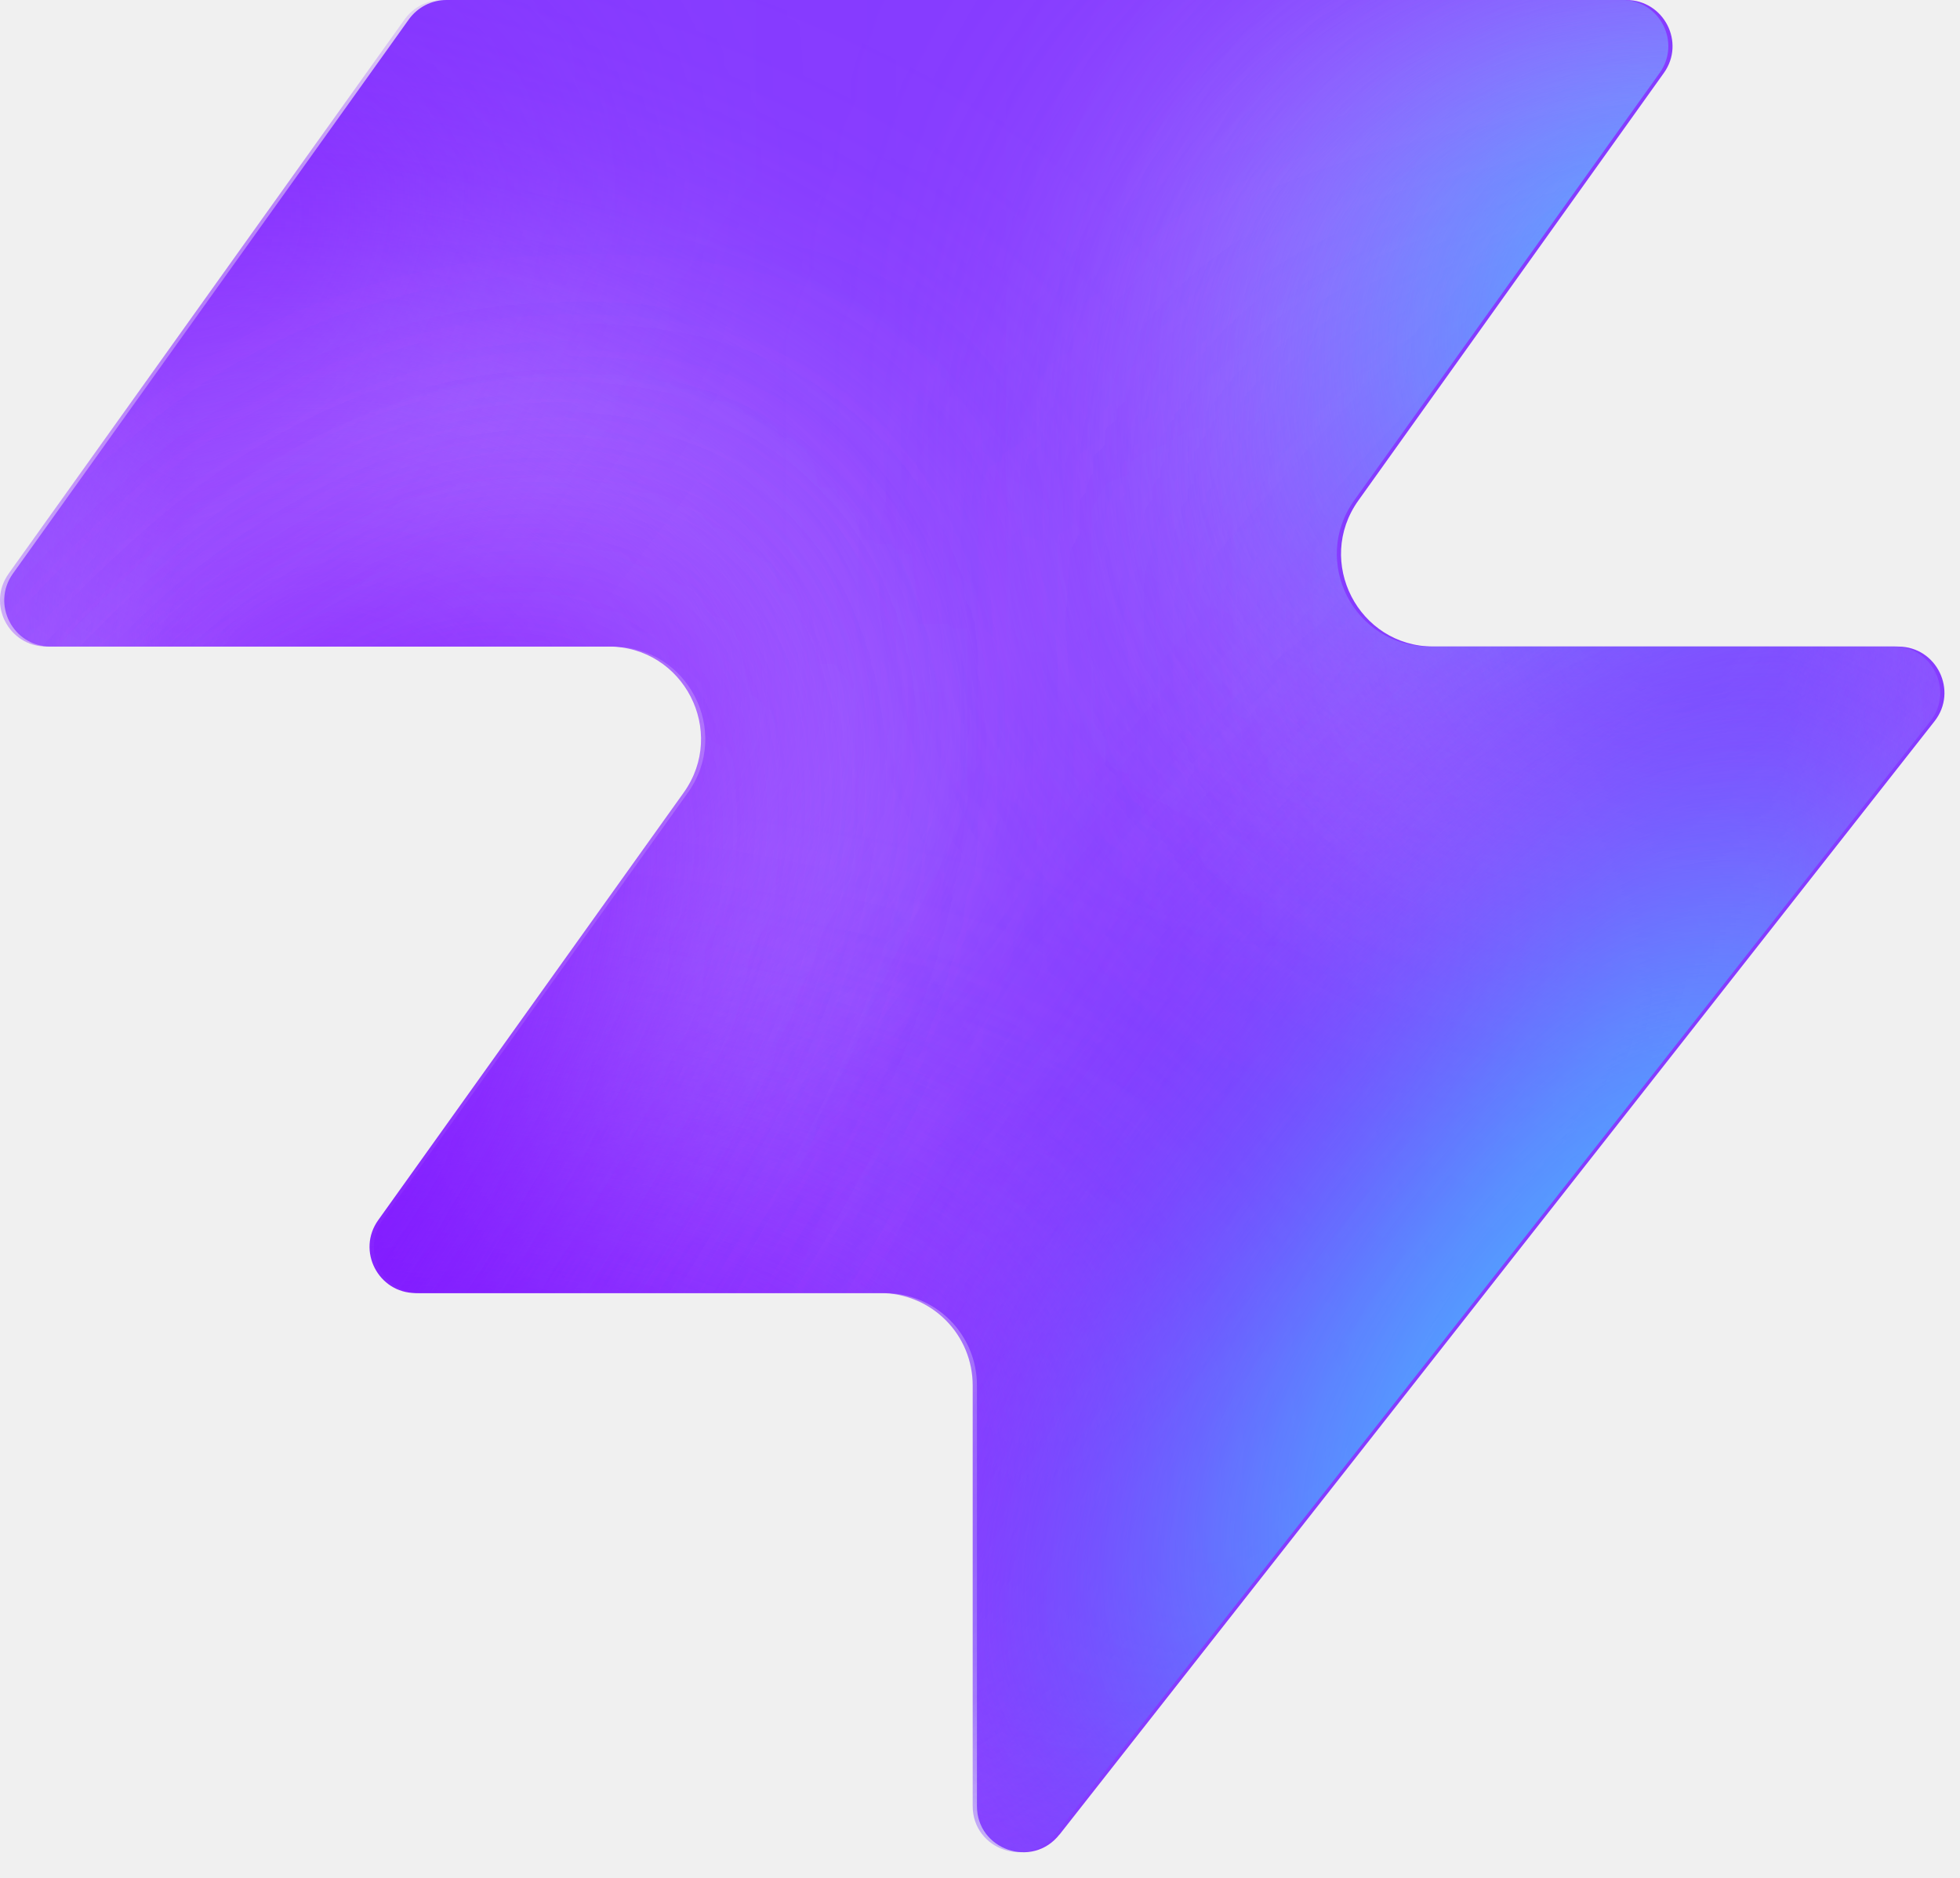
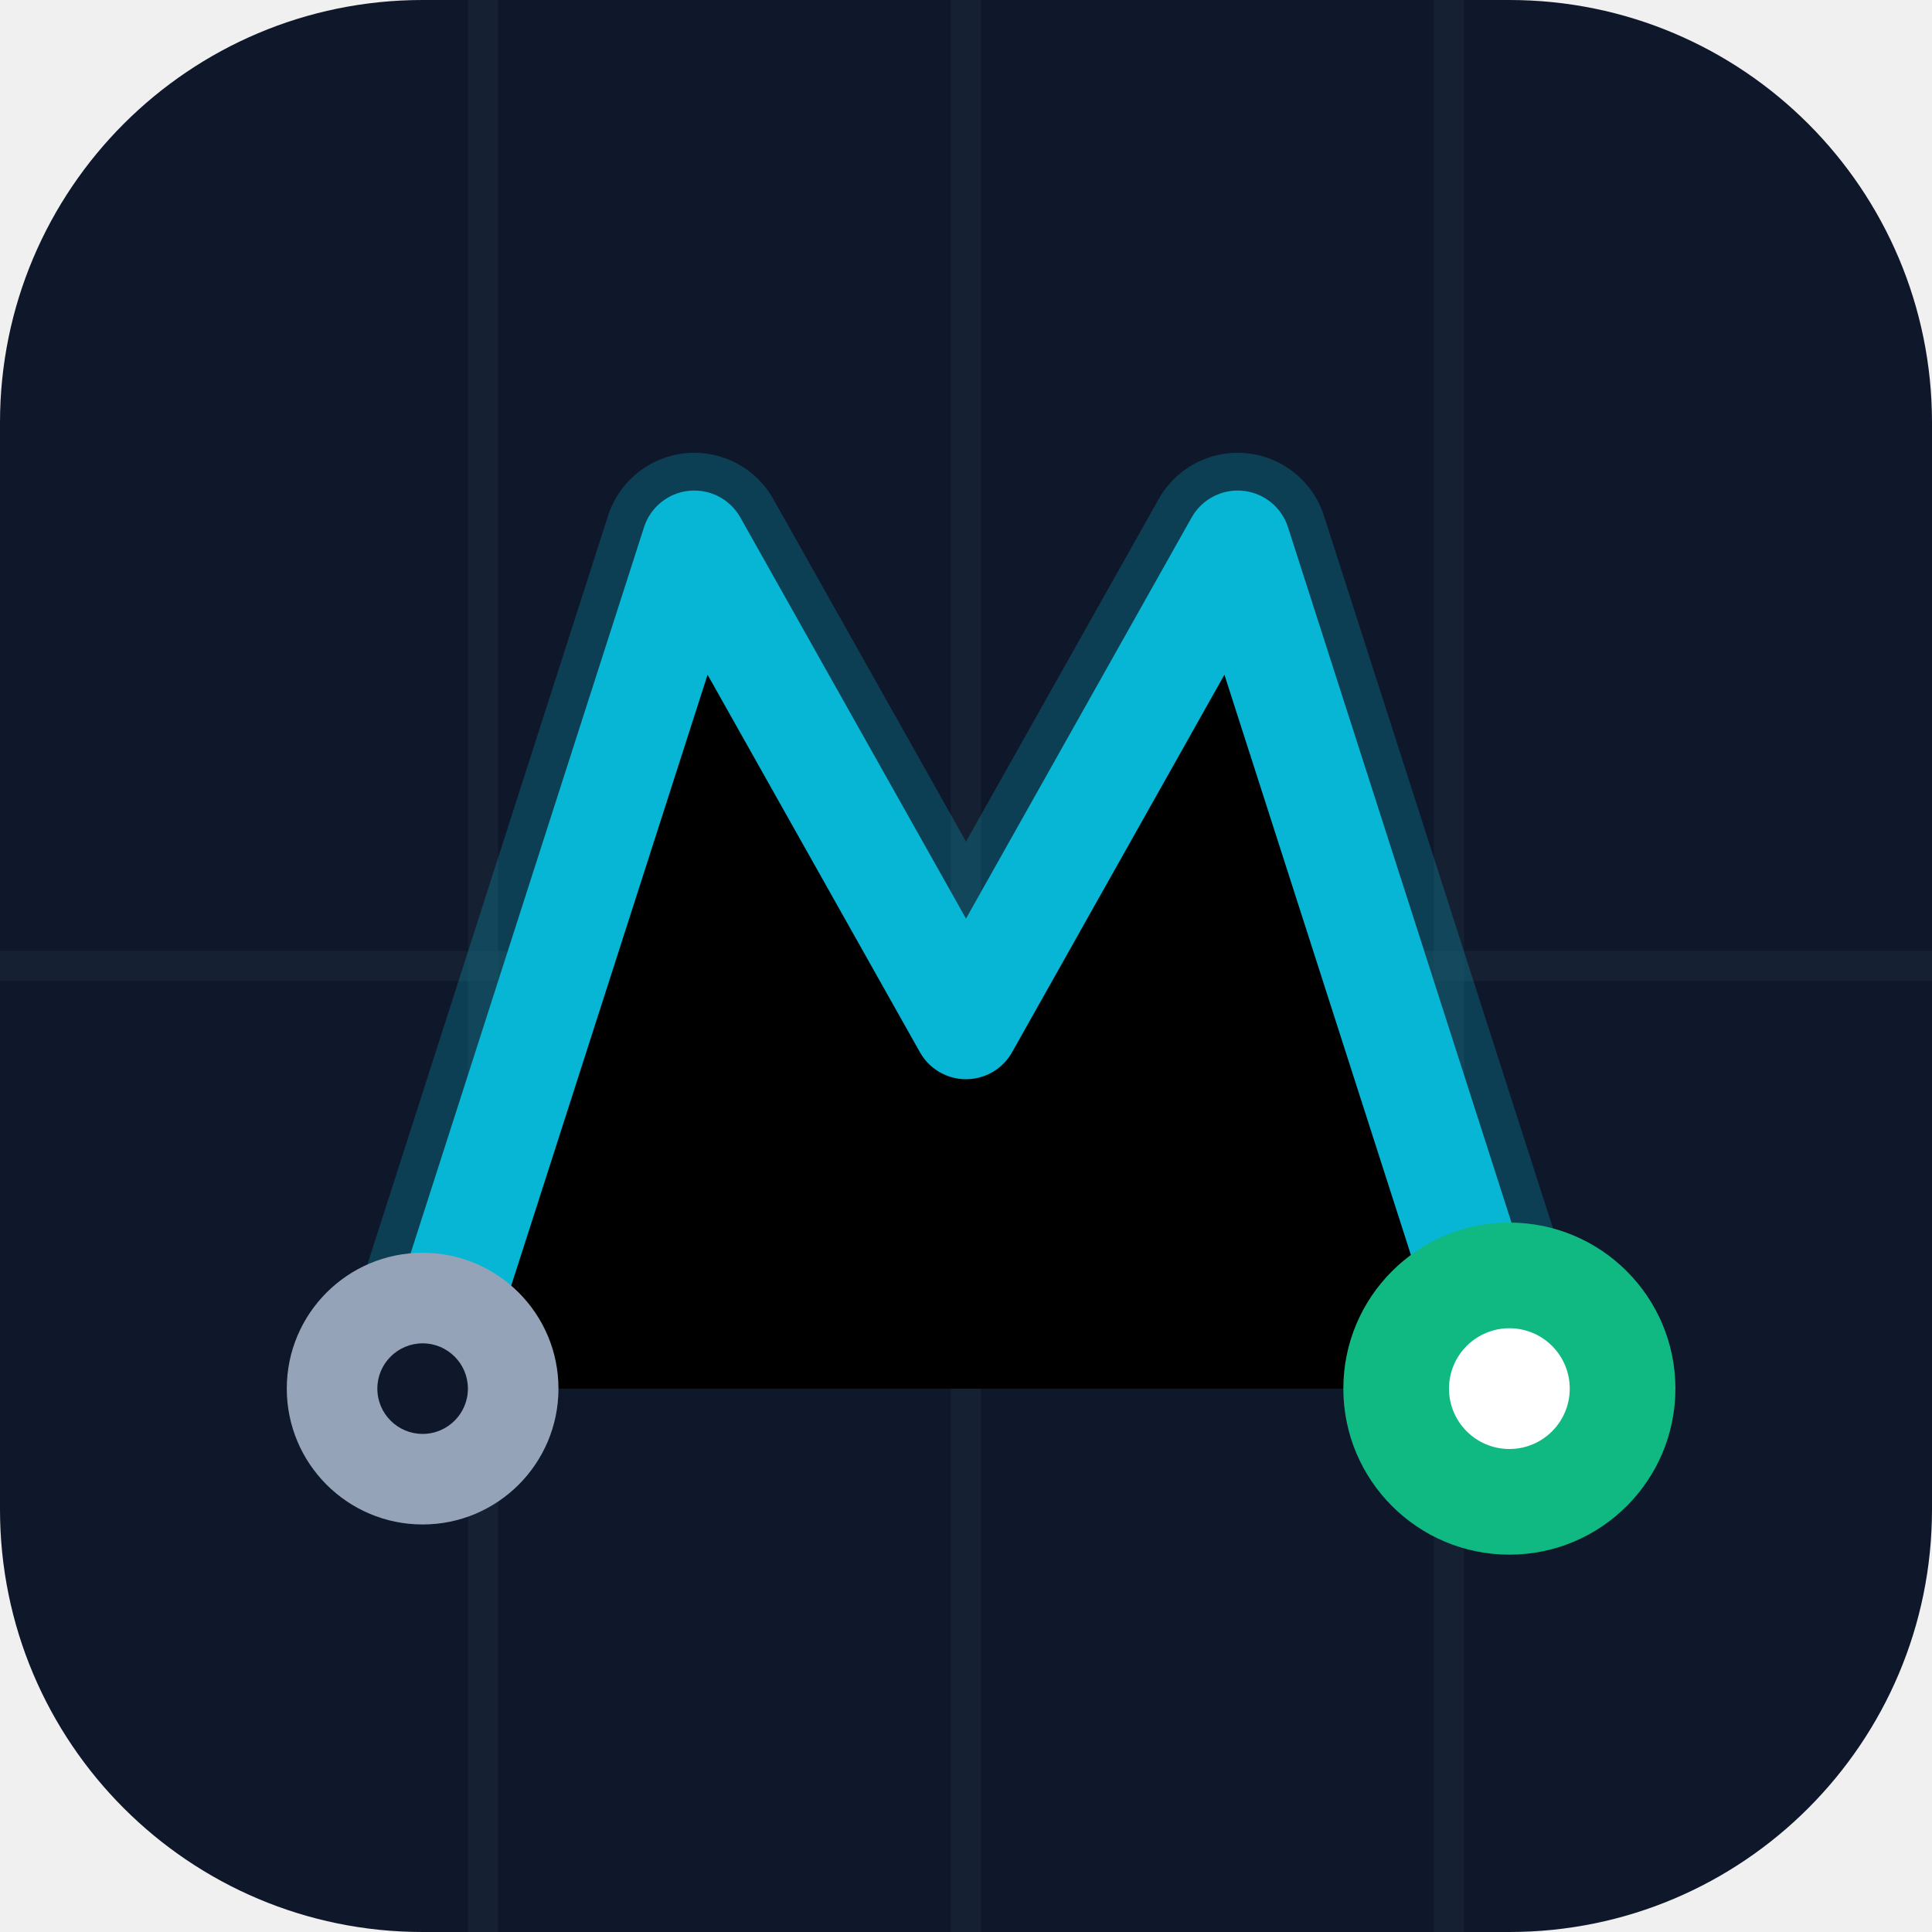
- <svg xmlns="http://www.w3.org/2000/svg" width="48" height="46" fill="none" viewBox="0 0 48 46">
-   <path fill="#863bff" d="M25.946 44.938c-.664.845-2.021.375-2.021-.698V33.937a2.26 2.26 0 0 0-2.262-2.262H10.287c-.92 0-1.456-1.04-.92-1.788l7.48-10.471c1.07-1.497 0-3.578-1.842-3.578H1.237c-.92 0-1.456-1.04-.92-1.788L10.013.474c.214-.297.556-.474.92-.474h28.894c.92 0 1.456 1.04.92 1.788l-7.48 10.471c-1.07 1.498 0 3.579 1.842 3.579h11.377c.943 0 1.473 1.088.89 1.83L25.947 44.94z" style="fill:#863bff;fill:color(display-p3 .525 .23 1);fill-opacity:1" />
-   <mask id="a" width="48" height="46" x="0" y="0" maskUnits="userSpaceOnUse" style="mask-type:alpha">
-     <path fill="#000" d="M25.842 44.938c-.664.844-2.021.375-2.021-.698V33.937a2.26 2.26 0 0 0-2.262-2.262H10.183c-.92 0-1.456-1.04-.92-1.788l7.48-10.471c1.07-1.498 0-3.579-1.842-3.579H1.133c-.92 0-1.456-1.04-.92-1.787L9.91.473c.214-.297.556-.474.92-.474h28.894c.92 0 1.456 1.04.92 1.788l-7.48 10.471c-1.07 1.498 0 3.578 1.842 3.578h11.377c.943 0 1.473 1.088.89 1.832L25.843 44.94z" style="fill:#000;fill-opacity:1" />
-   </mask>
-   <g mask="url(#a)">
-     <g filter="url(#b)">
-       <ellipse cx="5.508" cy="14.704" fill="#ede6ff" rx="5.508" ry="14.704" style="fill:#ede6ff;fill:color(display-p3 .927 .903 1);fill-opacity:1" transform="matrix(.00324 1 1 -.00324 -4.47 31.516)" />
-     </g>
-     <g filter="url(#c)">
-       <ellipse cx="10.399" cy="29.851" fill="#ede6ff" rx="10.399" ry="29.851" style="fill:#ede6ff;fill:color(display-p3 .927 .903 1);fill-opacity:1" transform="matrix(.00324 1 1 -.00324 -39.328 7.883)" />
-     </g>
-     <g filter="url(#d)">
-       <ellipse cx="5.508" cy="30.487" fill="#7e14ff" rx="5.508" ry="30.487" style="fill:#7e14ff;fill:color(display-p3 .492 .077 1);fill-opacity:1" transform="rotate(89.814 -25.913 -14.639)scale(1 -1)" />
-     </g>
-     <g filter="url(#e)">
-       <ellipse cx="5.508" cy="30.599" fill="#7e14ff" rx="5.508" ry="30.599" style="fill:#7e14ff;fill:color(display-p3 .492 .077 1);fill-opacity:1" transform="rotate(89.814 -32.644 -3.334)scale(1 -1)" />
-     </g>
-     <g filter="url(#f)">
-       <ellipse cx="5.508" cy="30.599" fill="#7e14ff" rx="5.508" ry="30.599" style="fill:#7e14ff;fill:color(display-p3 .492 .077 1);fill-opacity:1" transform="matrix(.00324 1 1 -.00324 -34.34 30.47)" />
-     </g>
-     <g filter="url(#g)">
-       <ellipse cx="14.072" cy="22.078" fill="#ede6ff" rx="14.072" ry="22.078" style="fill:#ede6ff;fill:color(display-p3 .927 .903 1);fill-opacity:1" transform="rotate(93.35 24.506 48.493)scale(-1 1)" />
-     </g>
-     <g filter="url(#h)">
-       <ellipse cx="3.47" cy="21.501" fill="#7e14ff" rx="3.47" ry="21.501" style="fill:#7e14ff;fill:color(display-p3 .492 .077 1);fill-opacity:1" transform="rotate(89.009 28.708 47.59)scale(-1 1)" />
-     </g>
-     <g filter="url(#i)">
-       <ellipse cx="3.47" cy="21.501" fill="#7e14ff" rx="3.47" ry="21.501" style="fill:#7e14ff;fill:color(display-p3 .492 .077 1);fill-opacity:1" transform="rotate(89.009 28.708 47.59)scale(-1 1)" />
-     </g>
-     <g filter="url(#j)">
-       <ellipse cx=".387" cy="8.972" fill="#7e14ff" rx="4.407" ry="29.108" style="fill:#7e14ff;fill:color(display-p3 .492 .077 1);fill-opacity:1" transform="rotate(39.51 .387 8.972)" />
-     </g>
-     <g filter="url(#k)">
-       <ellipse cx="47.523" cy="-6.092" fill="#7e14ff" rx="4.407" ry="29.108" style="fill:#7e14ff;fill:color(display-p3 .492 .077 1);fill-opacity:1" transform="rotate(37.892 47.523 -6.092)" />
-     </g>
-     <g filter="url(#l)">
-       <ellipse cx="41.412" cy="6.333" fill="#47bfff" rx="5.971" ry="9.665" style="fill:#47bfff;fill:color(display-p3 .28 .748 1);fill-opacity:1" transform="rotate(37.892 41.412 6.333)" />
-     </g>
-     <g filter="url(#m)">
-       <ellipse cx="-1.879" cy="38.332" fill="#7e14ff" rx="4.407" ry="29.108" style="fill:#7e14ff;fill:color(display-p3 .492 .077 1);fill-opacity:1" transform="rotate(37.892 -1.88 38.332)" />
-     </g>
-     <g filter="url(#n)">
-       <ellipse cx="-1.879" cy="38.332" fill="#7e14ff" rx="4.407" ry="29.108" style="fill:#7e14ff;fill:color(display-p3 .492 .077 1);fill-opacity:1" transform="rotate(37.892 -1.88 38.332)" />
-     </g>
-     <g filter="url(#o)">
-       <ellipse cx="35.651" cy="29.907" fill="#7e14ff" rx="4.407" ry="29.108" style="fill:#7e14ff;fill:color(display-p3 .492 .077 1);fill-opacity:1" transform="rotate(37.892 35.651 29.907)" />
-     </g>
-     <g filter="url(#p)">
-       <ellipse cx="38.418" cy="32.4" fill="#47bfff" rx="5.971" ry="15.297" style="fill:#47bfff;fill:color(display-p3 .28 .748 1);fill-opacity:1" transform="rotate(37.892 38.418 32.4)" />
-     </g>
-   </g>
+ <svg xmlns="http://www.w3.org/2000/svg" viewBox="0 0 64 64" width="100%" height="100%">
  <defs>
-     <filter id="b" width="60.045" height="41.654" x="-19.77" y="16.149" color-interpolation-filters="sRGB" filterUnits="userSpaceOnUse">
-       <feFlood flood-opacity="0" result="BackgroundImageFix" />
-       <feBlend in="SourceGraphic" in2="BackgroundImageFix" result="shape" />
-       <feGaussianBlur result="effect1_foregroundBlur_2002_17158" stdDeviation="7.659" />
-     </filter>
-     <filter id="c" width="90.34" height="51.437" x="-54.613" y="-7.533" color-interpolation-filters="sRGB" filterUnits="userSpaceOnUse">
-       <feFlood flood-opacity="0" result="BackgroundImageFix" />
-       <feBlend in="SourceGraphic" in2="BackgroundImageFix" result="shape" />
-       <feGaussianBlur result="effect1_foregroundBlur_2002_17158" stdDeviation="7.659" />
-     </filter>
-     <filter id="d" width="79.355" height="29.4" x="-49.64" y="2.03" color-interpolation-filters="sRGB" filterUnits="userSpaceOnUse">
-       <feFlood flood-opacity="0" result="BackgroundImageFix" />
-       <feBlend in="SourceGraphic" in2="BackgroundImageFix" result="shape" />
-       <feGaussianBlur result="effect1_foregroundBlur_2002_17158" stdDeviation="4.596" />
-     </filter>
-     <filter id="e" width="79.579" height="29.4" x="-45.045" y="20.029" color-interpolation-filters="sRGB" filterUnits="userSpaceOnUse">
-       <feFlood flood-opacity="0" result="BackgroundImageFix" />
-       <feBlend in="SourceGraphic" in2="BackgroundImageFix" result="shape" />
-       <feGaussianBlur result="effect1_foregroundBlur_2002_17158" stdDeviation="4.596" />
-     </filter>
-     <filter id="f" width="79.579" height="29.4" x="-43.513" y="21.178" color-interpolation-filters="sRGB" filterUnits="userSpaceOnUse">
-       <feFlood flood-opacity="0" result="BackgroundImageFix" />
-       <feBlend in="SourceGraphic" in2="BackgroundImageFix" result="shape" />
-       <feGaussianBlur result="effect1_foregroundBlur_2002_17158" stdDeviation="4.596" />
-     </filter>
-     <filter id="g" width="74.749" height="58.852" x="15.756" y="-17.901" color-interpolation-filters="sRGB" filterUnits="userSpaceOnUse">
-       <feFlood flood-opacity="0" result="BackgroundImageFix" />
-       <feBlend in="SourceGraphic" in2="BackgroundImageFix" result="shape" />
-       <feGaussianBlur result="effect1_foregroundBlur_2002_17158" stdDeviation="7.659" />
-     </filter>
-     <filter id="h" width="61.377" height="25.362" x="23.548" y="2.284" color-interpolation-filters="sRGB" filterUnits="userSpaceOnUse">
-       <feFlood flood-opacity="0" result="BackgroundImageFix" />
-       <feBlend in="SourceGraphic" in2="BackgroundImageFix" result="shape" />
-       <feGaussianBlur result="effect1_foregroundBlur_2002_17158" stdDeviation="4.596" />
-     </filter>
-     <filter id="i" width="61.377" height="25.362" x="23.548" y="2.284" color-interpolation-filters="sRGB" filterUnits="userSpaceOnUse">
-       <feFlood flood-opacity="0" result="BackgroundImageFix" />
-       <feBlend in="SourceGraphic" in2="BackgroundImageFix" result="shape" />
-       <feGaussianBlur result="effect1_foregroundBlur_2002_17158" stdDeviation="4.596" />
-     </filter>
-     <filter id="j" width="56.045" height="63.649" x="-27.636" y="-22.853" color-interpolation-filters="sRGB" filterUnits="userSpaceOnUse">
-       <feFlood flood-opacity="0" result="BackgroundImageFix" />
-       <feBlend in="SourceGraphic" in2="BackgroundImageFix" result="shape" />
-       <feGaussianBlur result="effect1_foregroundBlur_2002_17158" stdDeviation="4.596" />
-     </filter>
-     <filter id="k" width="54.814" height="64.646" x="20.116" y="-38.415" color-interpolation-filters="sRGB" filterUnits="userSpaceOnUse">
-       <feFlood flood-opacity="0" result="BackgroundImageFix" />
-       <feBlend in="SourceGraphic" in2="BackgroundImageFix" result="shape" />
-       <feGaussianBlur result="effect1_foregroundBlur_2002_17158" stdDeviation="4.596" />
-     </filter>
-     <filter id="l" width="33.541" height="35.313" x="24.641" y="-11.323" color-interpolation-filters="sRGB" filterUnits="userSpaceOnUse">
-       <feFlood flood-opacity="0" result="BackgroundImageFix" />
-       <feBlend in="SourceGraphic" in2="BackgroundImageFix" result="shape" />
-       <feGaussianBlur result="effect1_foregroundBlur_2002_17158" stdDeviation="4.596" />
-     </filter>
-     <filter id="m" width="54.814" height="64.646" x="-29.286" y="6.009" color-interpolation-filters="sRGB" filterUnits="userSpaceOnUse">
-       <feFlood flood-opacity="0" result="BackgroundImageFix" />
-       <feBlend in="SourceGraphic" in2="BackgroundImageFix" result="shape" />
-       <feGaussianBlur result="effect1_foregroundBlur_2002_17158" stdDeviation="4.596" />
-     </filter>
-     <filter id="n" width="54.814" height="64.646" x="-29.286" y="6.009" color-interpolation-filters="sRGB" filterUnits="userSpaceOnUse">
-       <feFlood flood-opacity="0" result="BackgroundImageFix" />
-       <feBlend in="SourceGraphic" in2="BackgroundImageFix" result="shape" />
-       <feGaussianBlur result="effect1_foregroundBlur_2002_17158" stdDeviation="4.596" />
-     </filter>
-     <filter id="o" width="54.814" height="64.646" x="8.244" y="-2.416" color-interpolation-filters="sRGB" filterUnits="userSpaceOnUse">
-       <feFlood flood-opacity="0" result="BackgroundImageFix" />
-       <feBlend in="SourceGraphic" in2="BackgroundImageFix" result="shape" />
-       <feGaussianBlur result="effect1_foregroundBlur_2002_17158" stdDeviation="4.596" />
-     </filter>
-     <filter id="p" width="39.409" height="43.623" x="18.713" y="10.588" color-interpolation-filters="sRGB" filterUnits="userSpaceOnUse">
-       <feFlood flood-opacity="0" result="BackgroundImageFix" />
-       <feBlend in="SourceGraphic" in2="BackgroundImageFix" result="shape" />
-       <feGaussianBlur result="effect1_foregroundBlur_2002_17158" stdDeviation="4.596" />
-     </filter>
+     <style>
+       /* Light theme defaults */
+       .bg { fill: #0f172a; }                  /* Slate Dark Background */
+       .grid { stroke: #1e293b; stroke-width: 1; opacity: 0.5; }
+       .path-glow { stroke: #06b6d4; stroke-width: 6; opacity: 0.25; stroke-linecap: round; stroke-linejoin: round; }
+       .path-line { stroke: #06b6d4; stroke-width: 3.5; stroke-linecap: round; stroke-linejoin: round; }
+       .pin-start { fill: #94a3b8; }          /* Neutral Start Pin */
+       .pin-end { fill: #10b981; }            /* IRS Green Business End Pin */
+ 
+       /* Dark theme browser tab optimization */
+       @media (prefers-color-scheme: dark) {
+         .bg { fill: #020617; }                /* Deeper Black/Navy Background */
+         .path-glow { opacity: 0.4; }
+       }
+     </style>
  </defs>
+   <rect class="bg" x="0" y="0" width="64" height="64" rx="14" />
+   <line class="grid" x1="16" y1="0" x2="16" y2="64" />
+   <line class="grid" x1="32" y1="0" x2="32" y2="64" />
+   <line class="grid" x1="48" y1="0" x2="48" y2="64" />
+   <line class="grid" x1="0" y1="32" x2="64" y2="32" />
+   <polyline class="path-glow" points="14,46 23,18 32,34 41,18 50,46" />
+   <polyline class="path-line" points="14,46 23,18 32,34 41,18 50,46" />
+   <circle class="pin-start" cx="14" cy="46" r="4.5" />
+   <circle fill="#0f172a" cx="14" cy="46" r="1.5" />
+   <circle class="pin-end" cx="50" cy="46" r="5.5" />
+   <circle fill="#ffffff" cx="50" cy="46" r="2" />
</svg>
